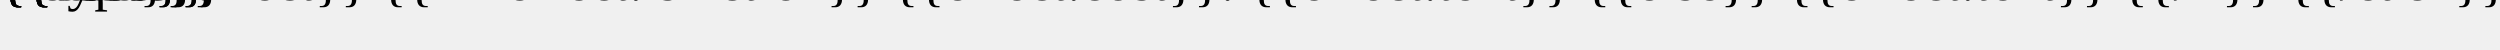
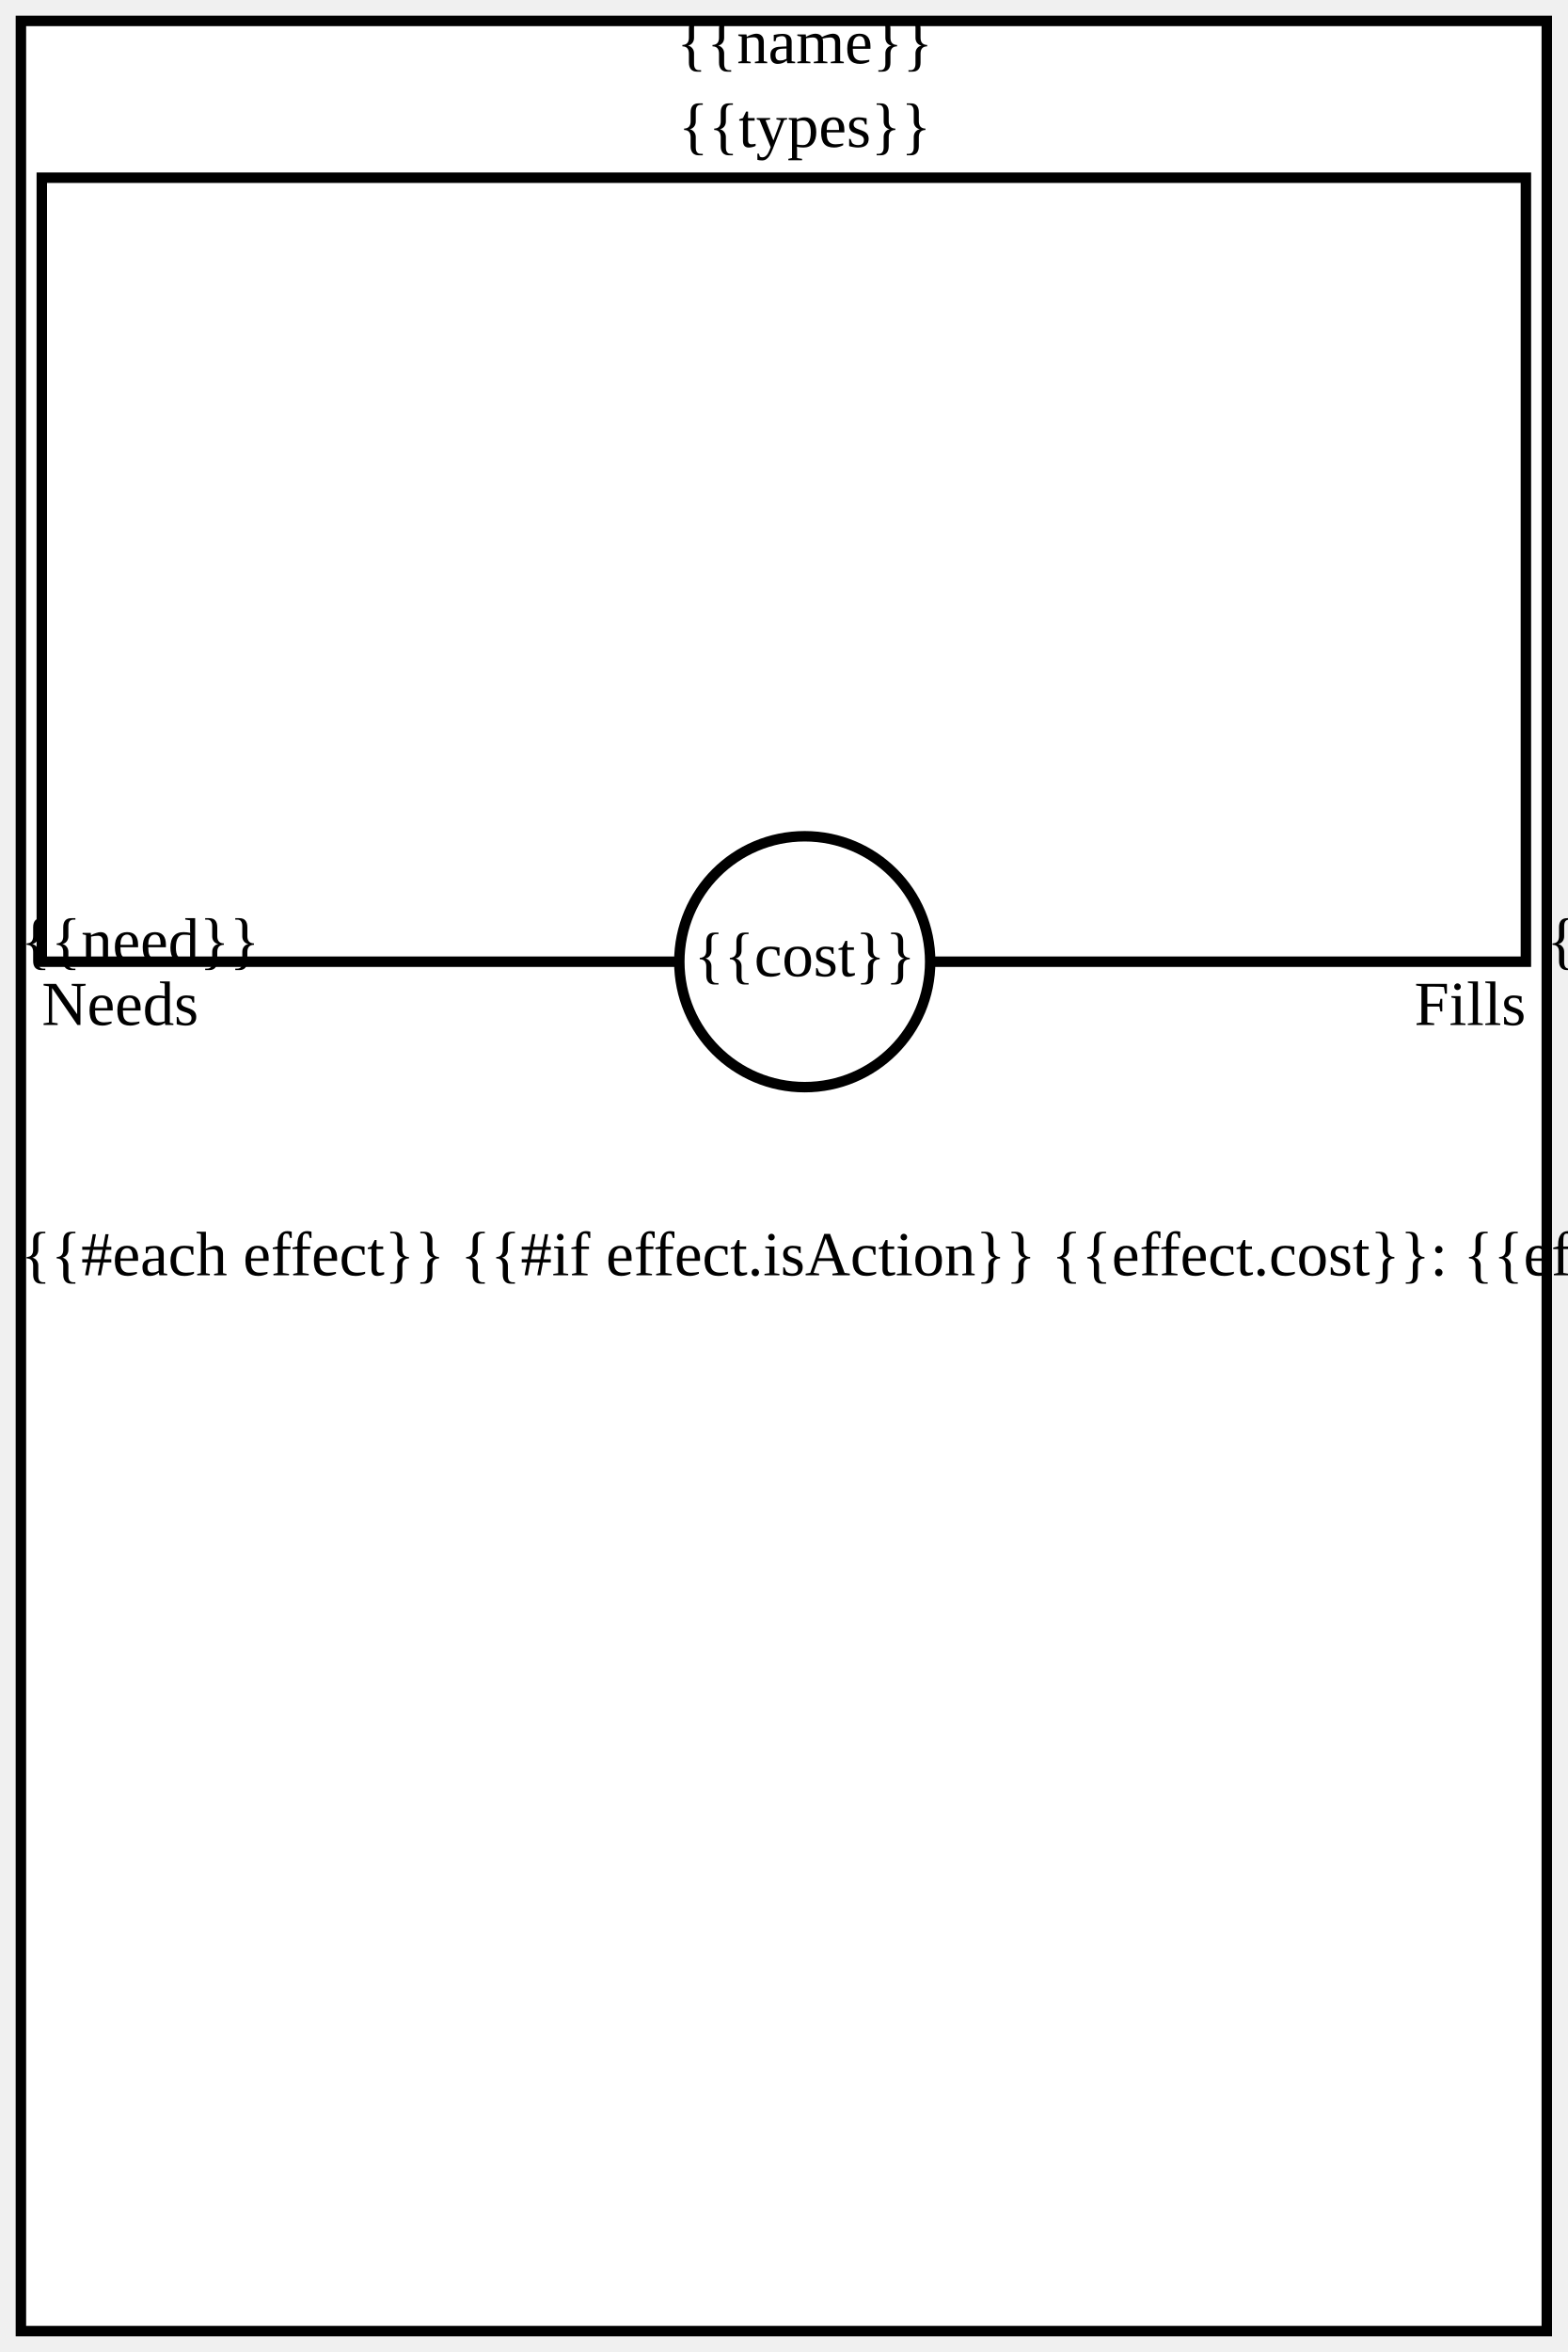
- <svg>
-   <g class="heading">
-     <text>{{name}}</text>
-     <text>{{types}}</text>
-   </g>
-   <rect class="art" />
-   <g>
-     <circle />
-     <text>{{cost}}</text>
-   </g>
-   <g class="Needs">
-     <text>Needs</text>
-     <g>
- 		{{#each needs}}
- 			<text>{{need}}</text>
- 		{{/each}
- 		</g>
-   </g>
-   <g class="Fills">
-     <text>Fills</text>
-     <g>
- 		{{#each needs}}
- 			<text>{{need}}</text>
- 		{{/each}
- 		</g>
-   </g>
-   <g class="effects">
-     <text>
- 		{{#each effect}}
- 		{{#if effect.isAction}}
- 			<tspan class="{{effect.costClass}}">{{effect.cost}}:</tspan>
-       <tspan>{{effect.text}}</tspan>
- 		{{else}}
- 			<tspan class="cost">{{effect.text}}</tspan>		
- 		{{/if}}
- 		{{/each}}
- 		</text>
+ <svg xmlns="http://www.w3.org/2000/svg" width="300" height="450">
+   <style>
+ .border {
+     stroke: #000000;
+     fill: #FFFFFF;
+     stroke-width: 2px;
+ }
+ 
+ text.heading {
+     text-anchor: middle;
+     dominant-baseline: hanging;
+ }
+ 
+ text.centred {
+     text-anchor: middle;
+     dominant-baseline: middle;    
+ }
+ 
+ text.alignLeft {
+     text-anchor: start;
+     dominant-baseline: hanging;    
+ }
+ 
+ text.alignRight {
+     text-anchor: end;
+     dominant-baseline: hanging;    
+ }
+ 
+     </style>
+   <g transform="translate(4, 4)">
+     <rect class="border" width="292px" height="442px" />
+     <g y="20px">
+       <text class="heading" x="50%">{{name}}</text>
+       <text class="heading" x="50%" dy="16">{{types}}</text>
+     </g>
+     <rect class="border art" x="4" y="30" width="284" height="150" />
+     <g transform="translate(150, 180)">
+       <circle class="border" r="24" />
+       <text class="centred">{{cost}}</text>
+     </g>
+     <g class="needs" transform="translate(0, 180)">
+       <text class="alignLeft" dy="4" x="4">Needs</text>
+       <g>
+             {{#each needs}}
+                 <text>{{need}}</text>
+             {{/each}
+             </g>
+     </g>
+     <g class="fills" transform="translate(292, 180)">
+       <text class="alignRight" dy="4" x="-4">Fills</text>
+       <g>
+             {{#each needs}}
+                 <text>{{need}}</text>
+             {{/each}
+             </g>
+     </g>
+     <g class="effects" transform="translate(0, 240)">
+       <text>
+             {{#each effect}}
+                 {{#if effect.isAction}}
+                     <tspan class="{{effect.costClass}}">{{effect.cost}}:</tspan>
+         <tspan>{{effect.text}}</tspan>
+                 {{else}}
+                     <tspan class="cost">{{effect.text}}</tspan>		
+                 {{/if}}
+             {{/each}}
+             </text>
+     </g>
  </g>
</svg>
